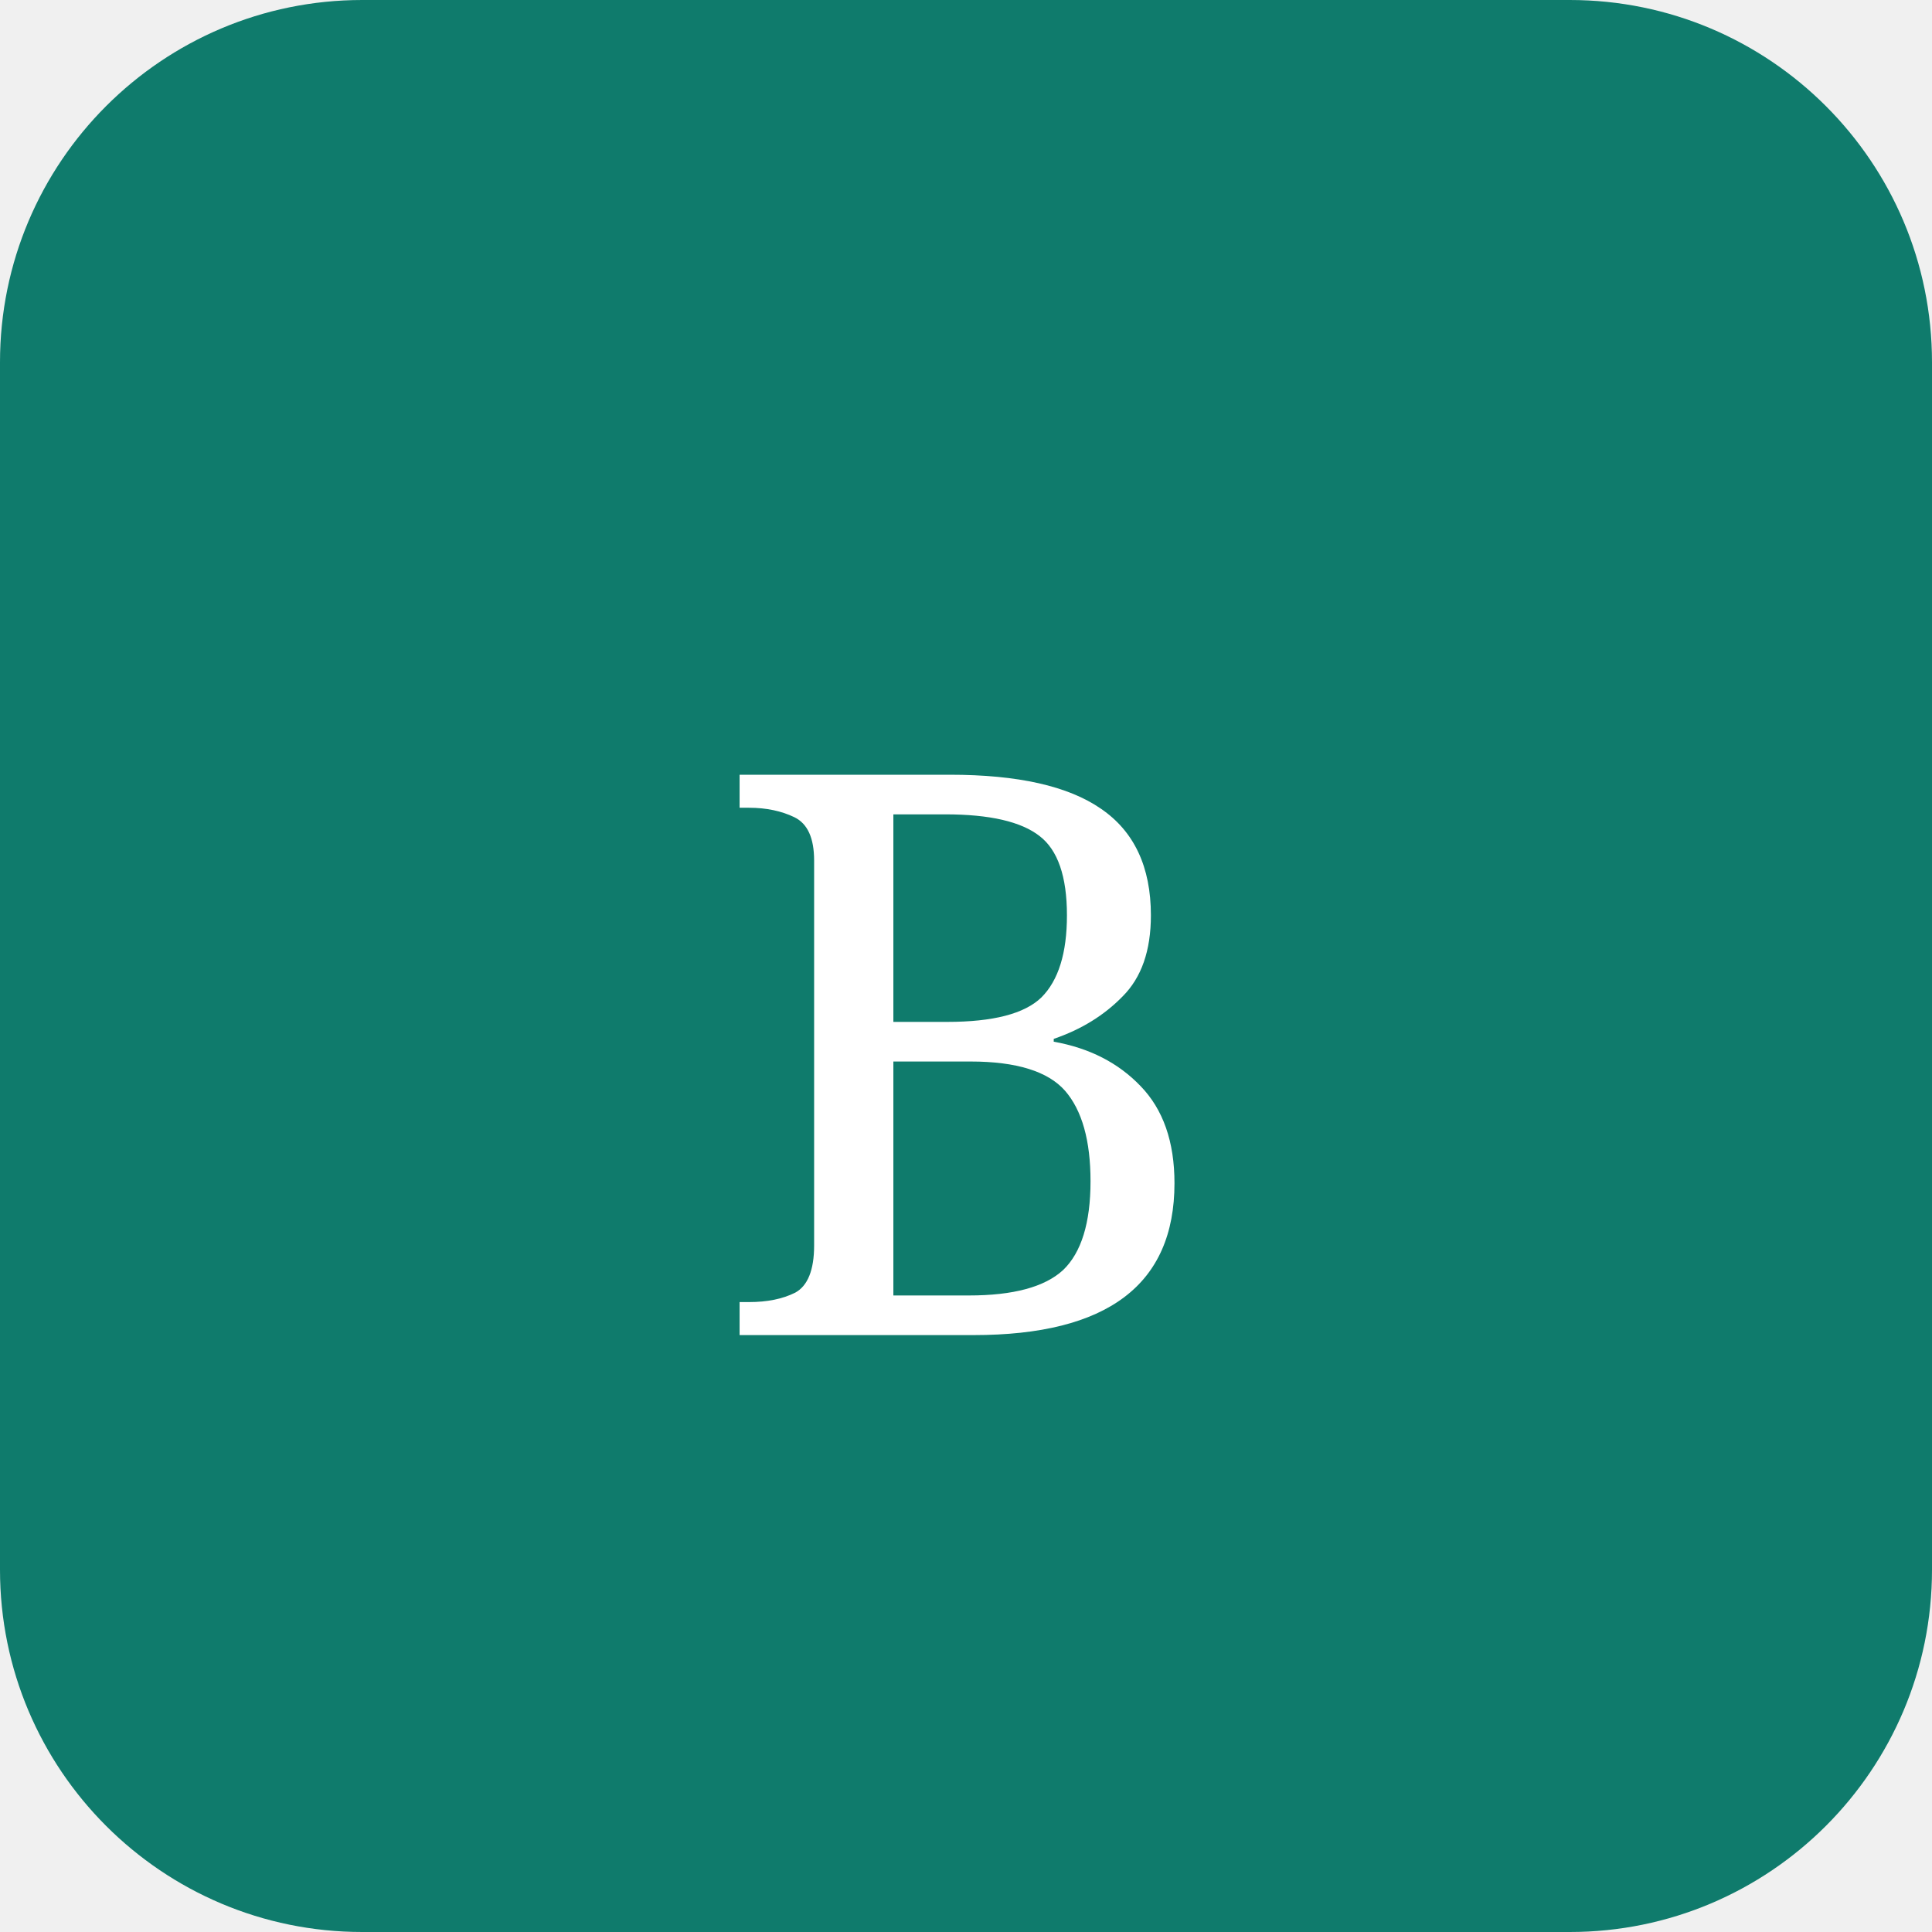
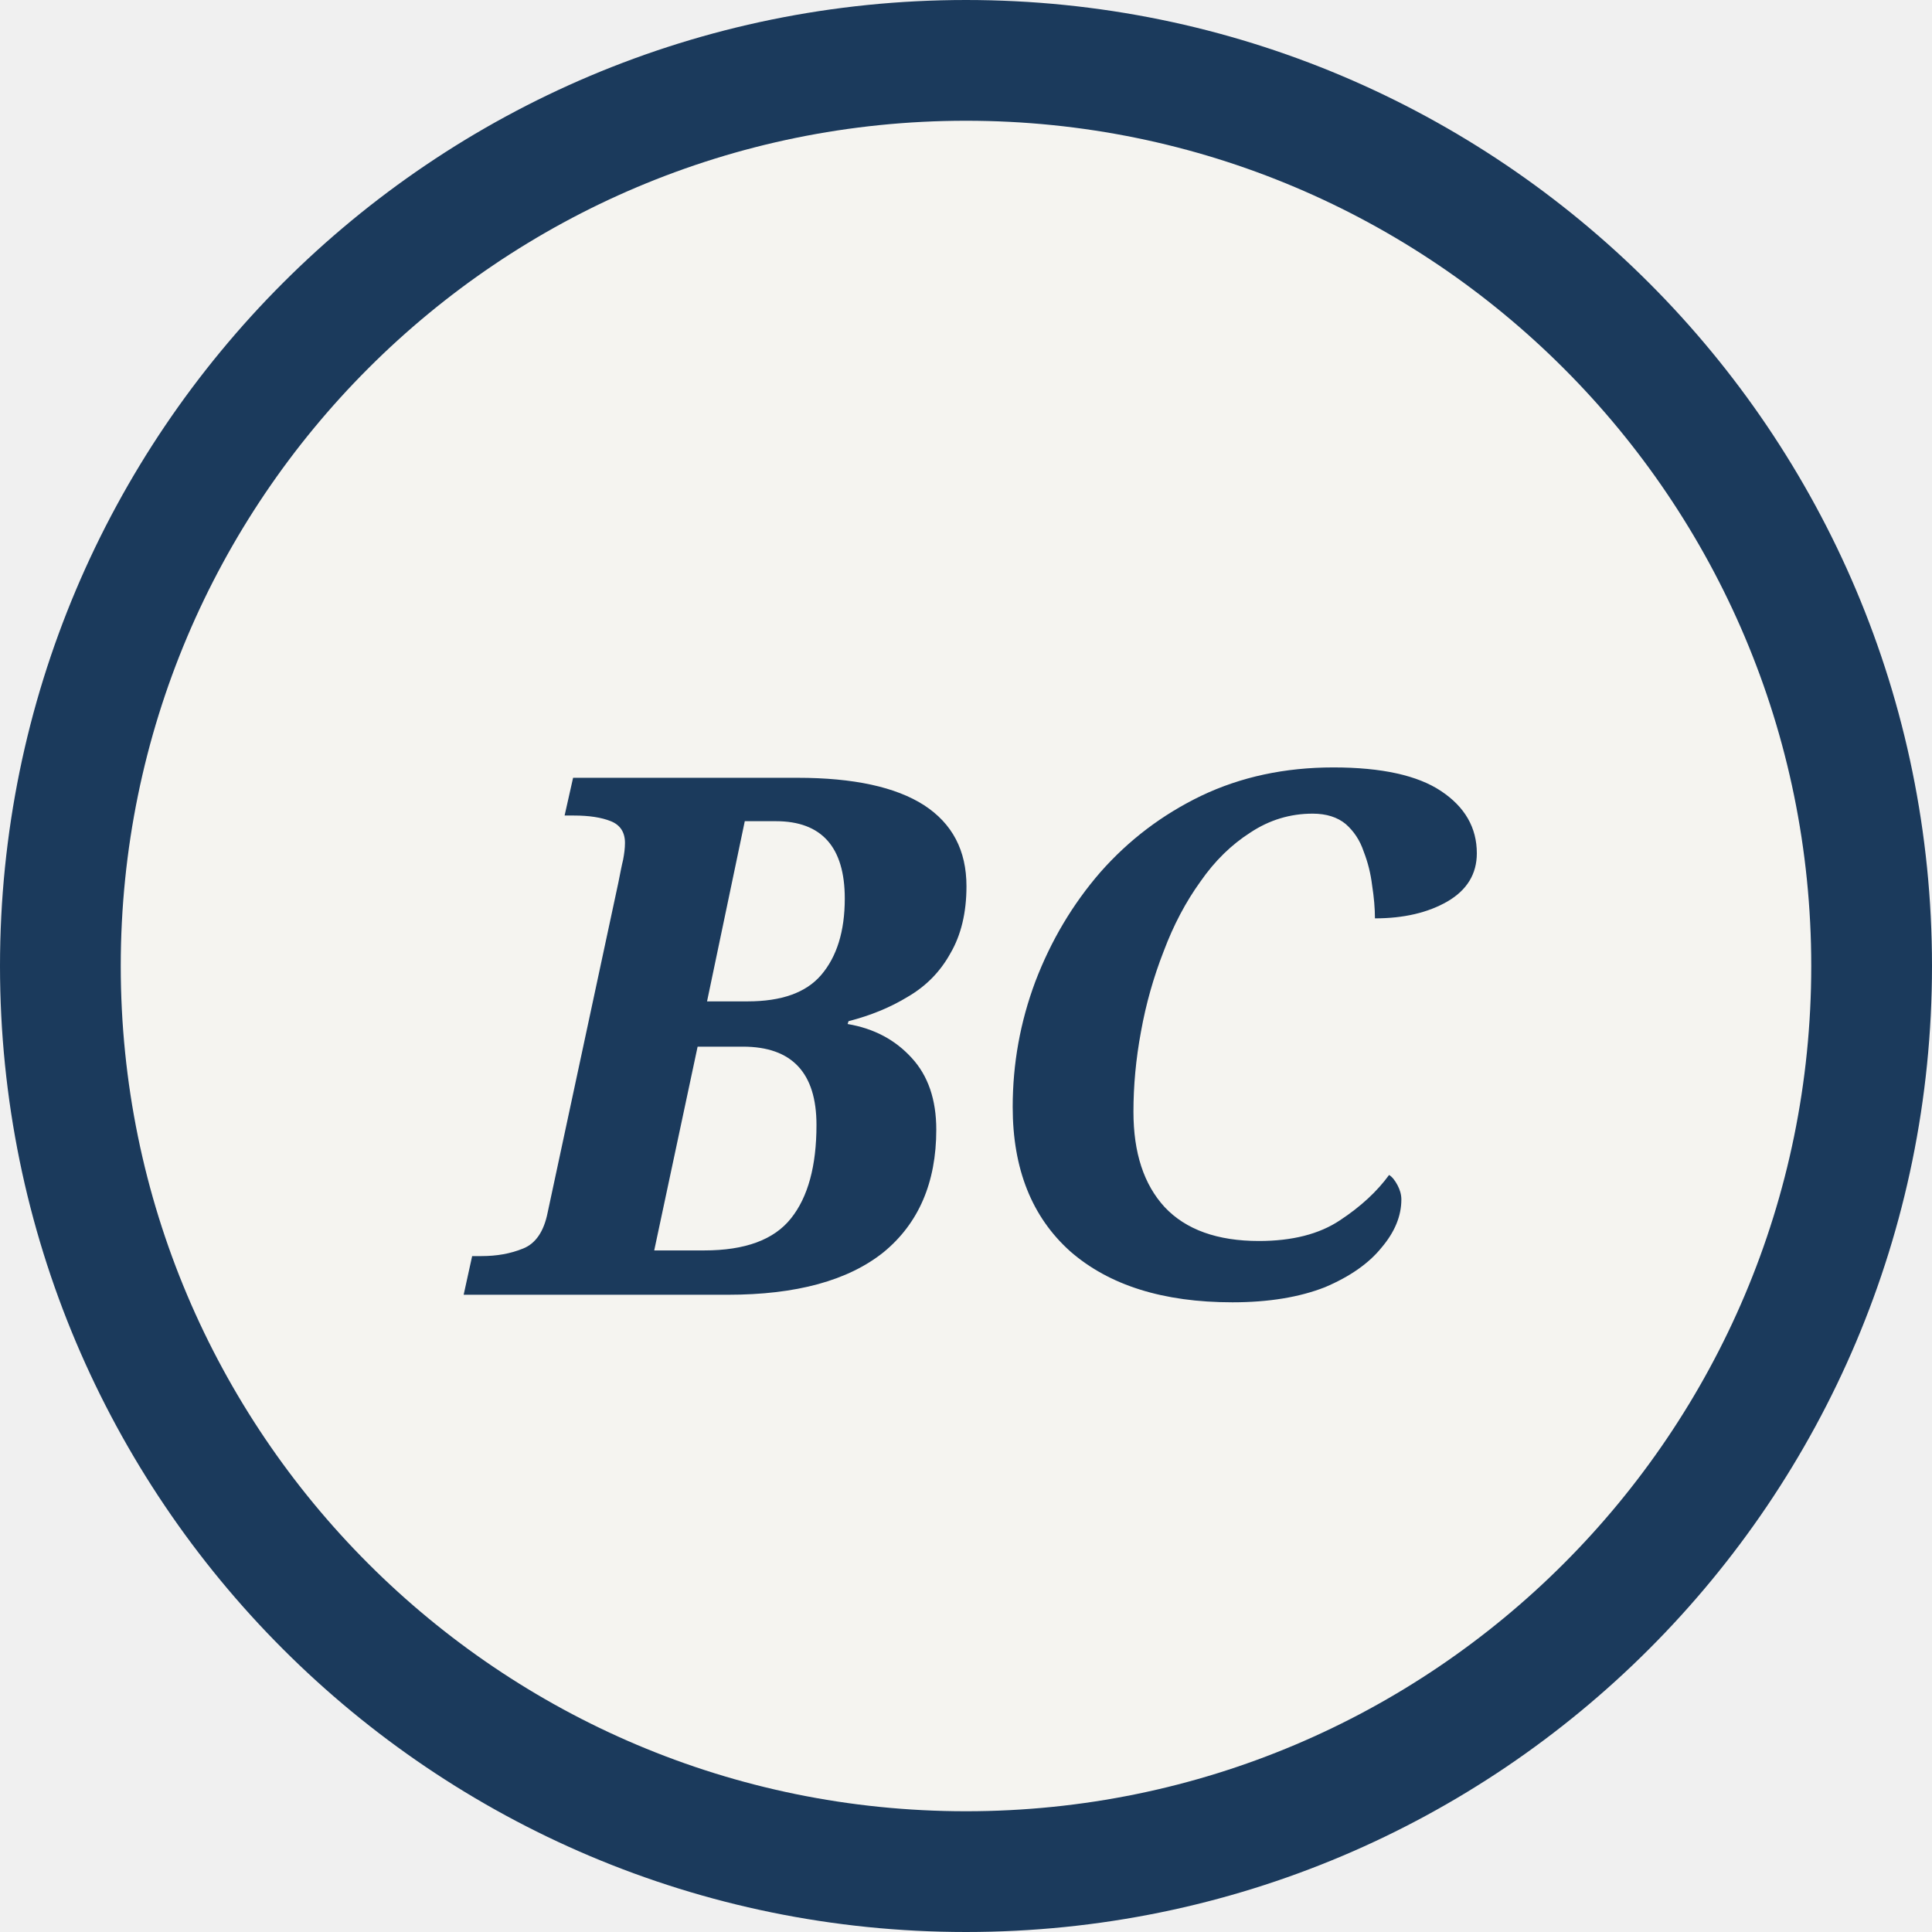
<svg xmlns="http://www.w3.org/2000/svg" viewBox="0 0 32 32">
-   <rect width="32" height="32" rx="6" fill="#0F7B6C" />
-   <text x="50%" y="55%" dominant-baseline="middle" text-anchor="middle" font-family="serif" font-size="13" font-weight="500" fill="white">B</text>
+   <circle cx="16" cy="16" r="15" fill="#f5f4f0" />
+   <circle cx="16" cy="16" r="15" fill="none" stroke="#1B3A5C" stroke-width="2" />
+   <text x="50%" y="54%" dominant-baseline="middle" text-anchor="middle" font-family="Georgia, serif" font-style="italic" font-weight="700" font-size="12" fill="#1B3A5C">BC</text>
</svg>
